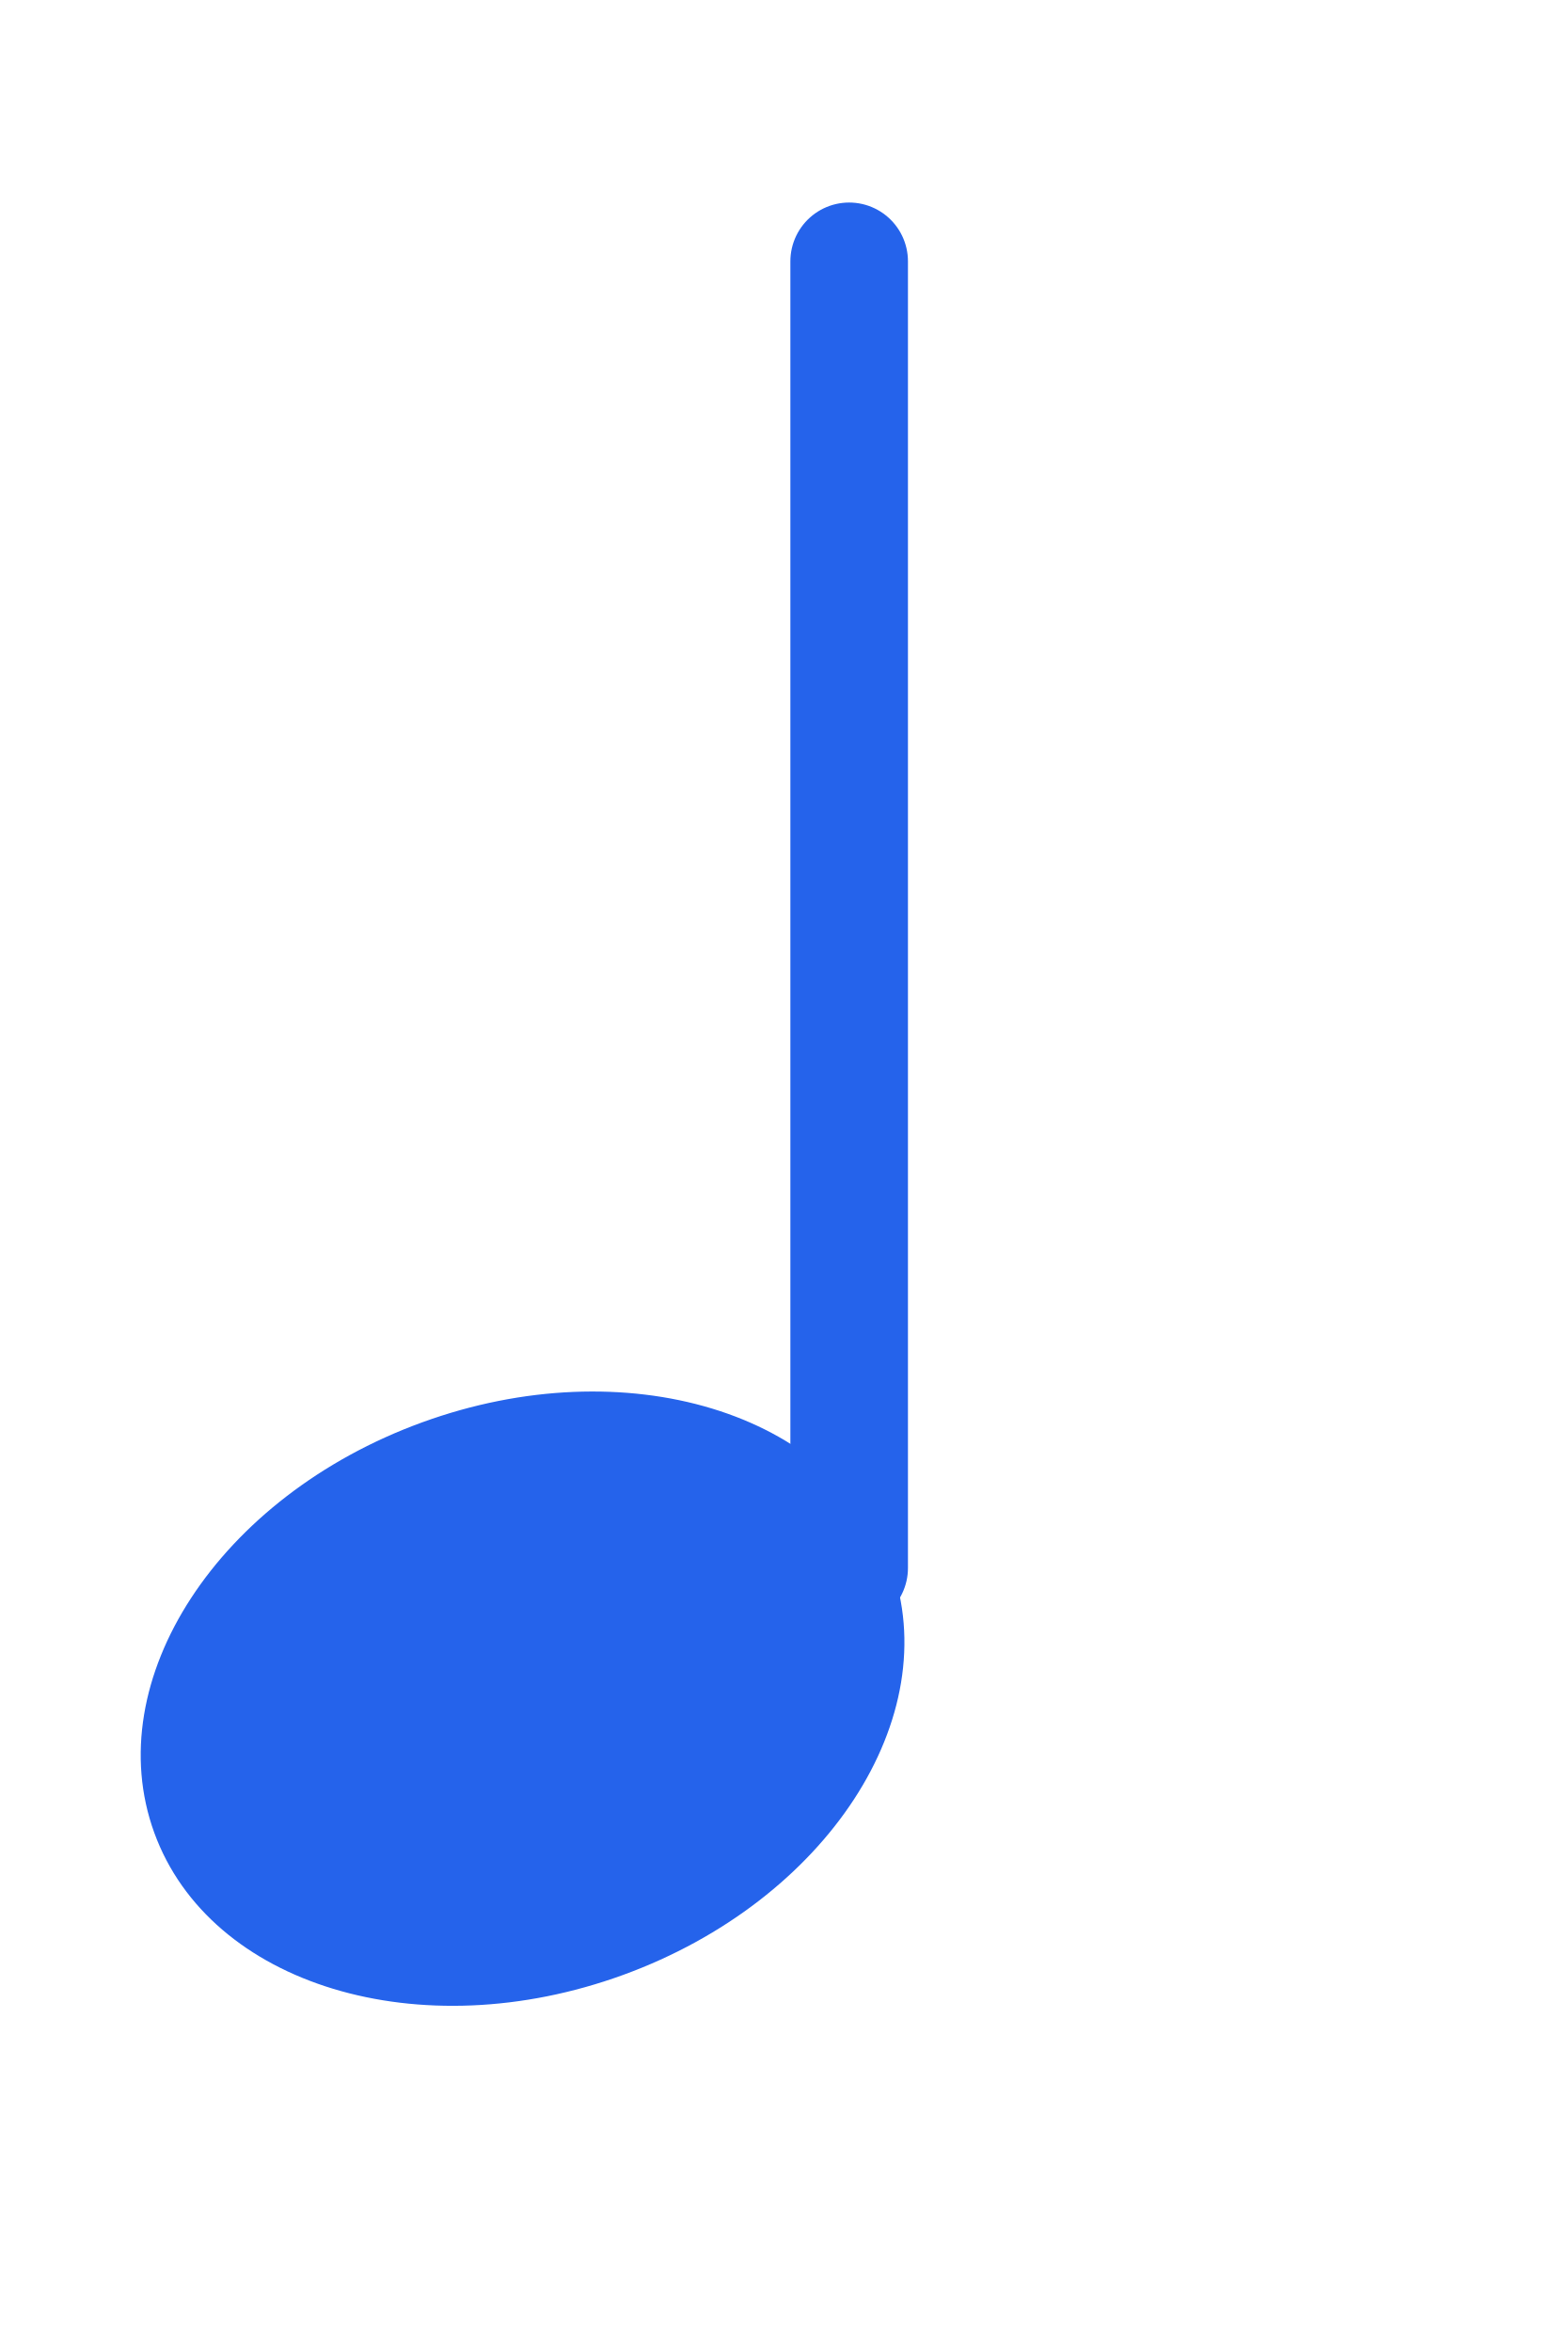
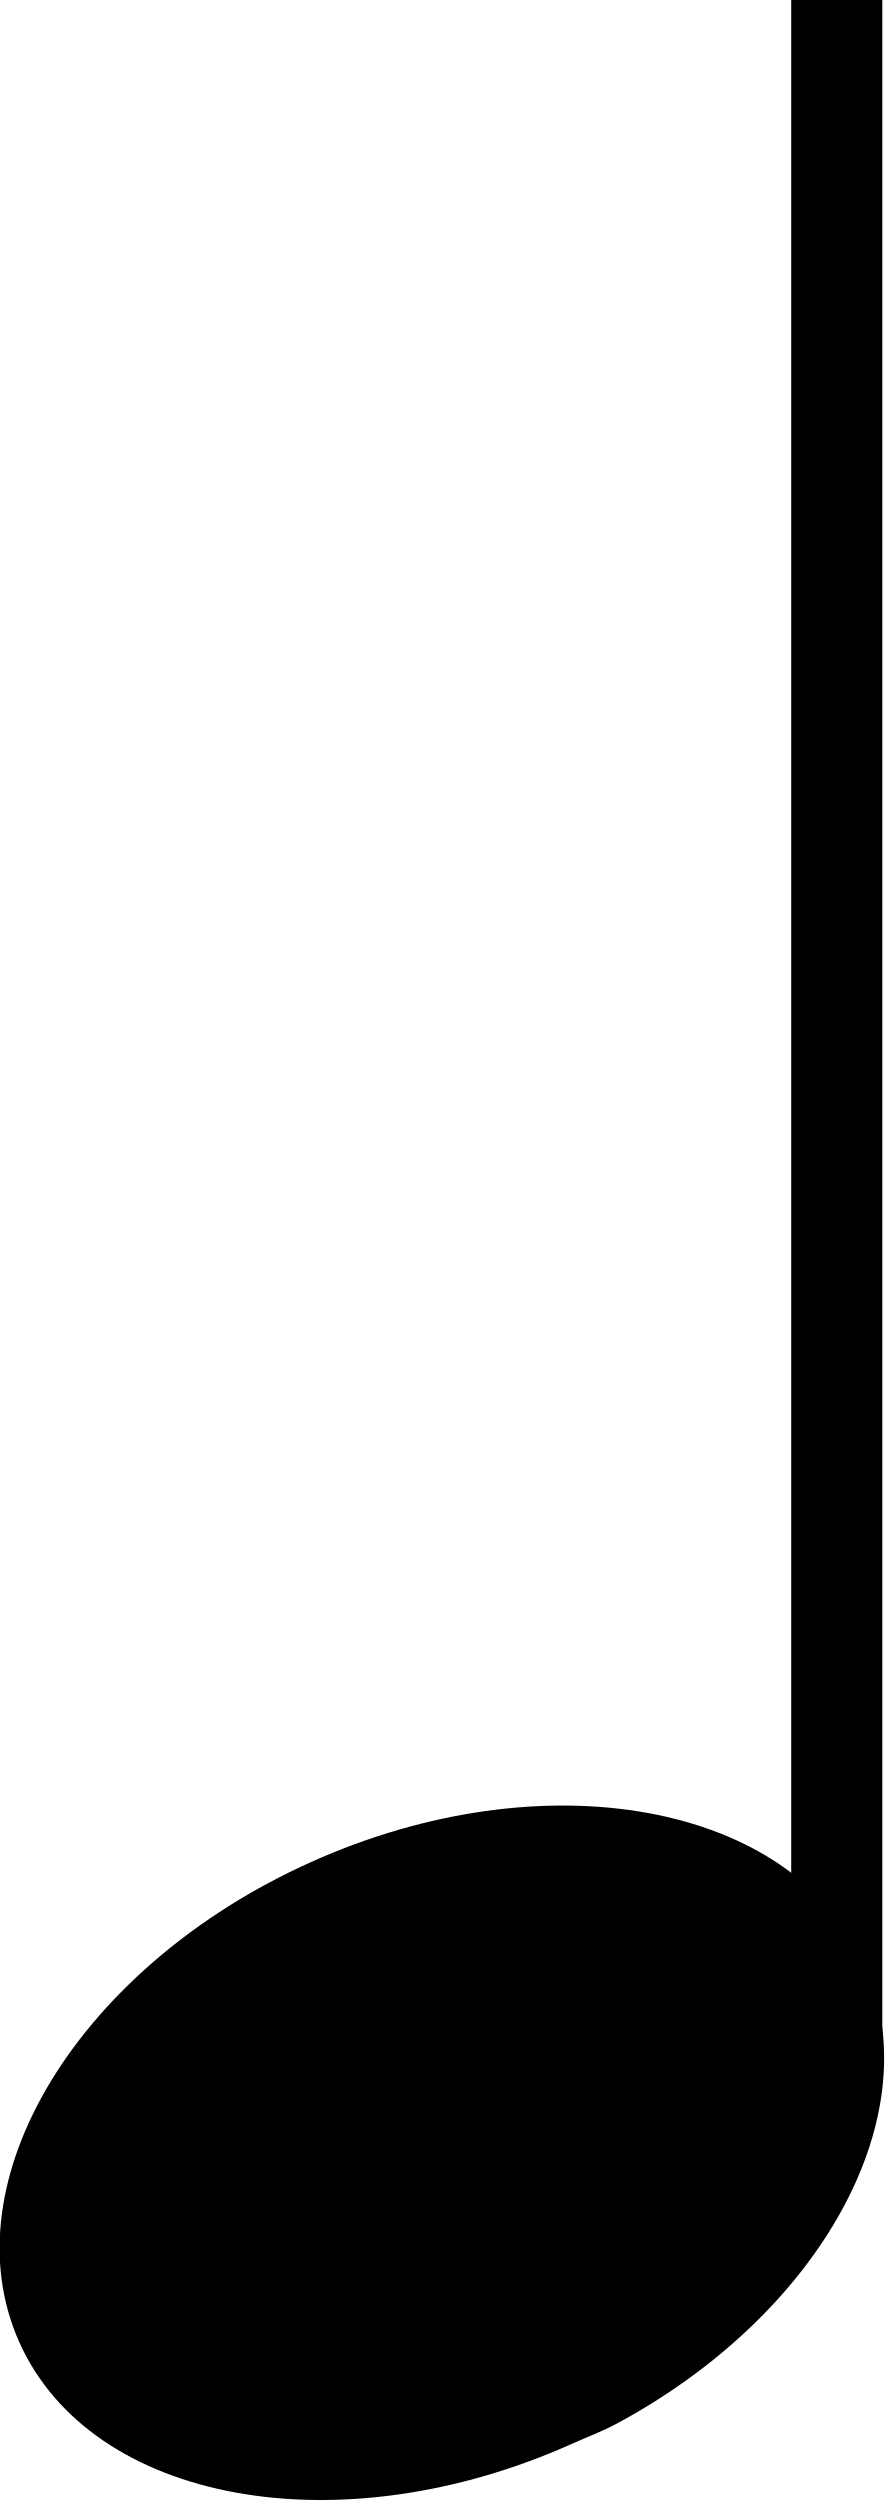
- <svg xmlns="http://www.w3.org/2000/svg" viewBox="0 0 24 36">
-   <ellipse cx="8" cy="26" rx="6" ry="4.5" fill="#2563EB" transform="rotate(-20,8,26)" />
-   <line x1="13" y1="24" x2="13" y2="4" stroke="#2563EB" stroke-width="1.8" stroke-linecap="round" />
+ <svg xmlns="http://www.w3.org/2000/svg" id="svg5" width="14.566" height="41.17" version="1.0">
+   <g id="g11065" transform="translate(-440.95 -9.4689)">
+     <path id="path11056" d="m451.09 49.39c3.396-1.82 5.205-5.115 4.092-7.593-1.187-2.644-5.267-3.39-9.107-1.665-3.84 1.724-5.992 5.269-4.805 7.913 1.187 2.644 5.267 3.39 9.107 1.665 0.24-0.108 0.486-0.199 0.713-0.32z" fill-rule="evenodd" />
+     <path id="path11058" d="m454.73 43.056v-33.588" fill="none" stroke="#000" stroke-width="1.5" />
+   </g>
</svg>
